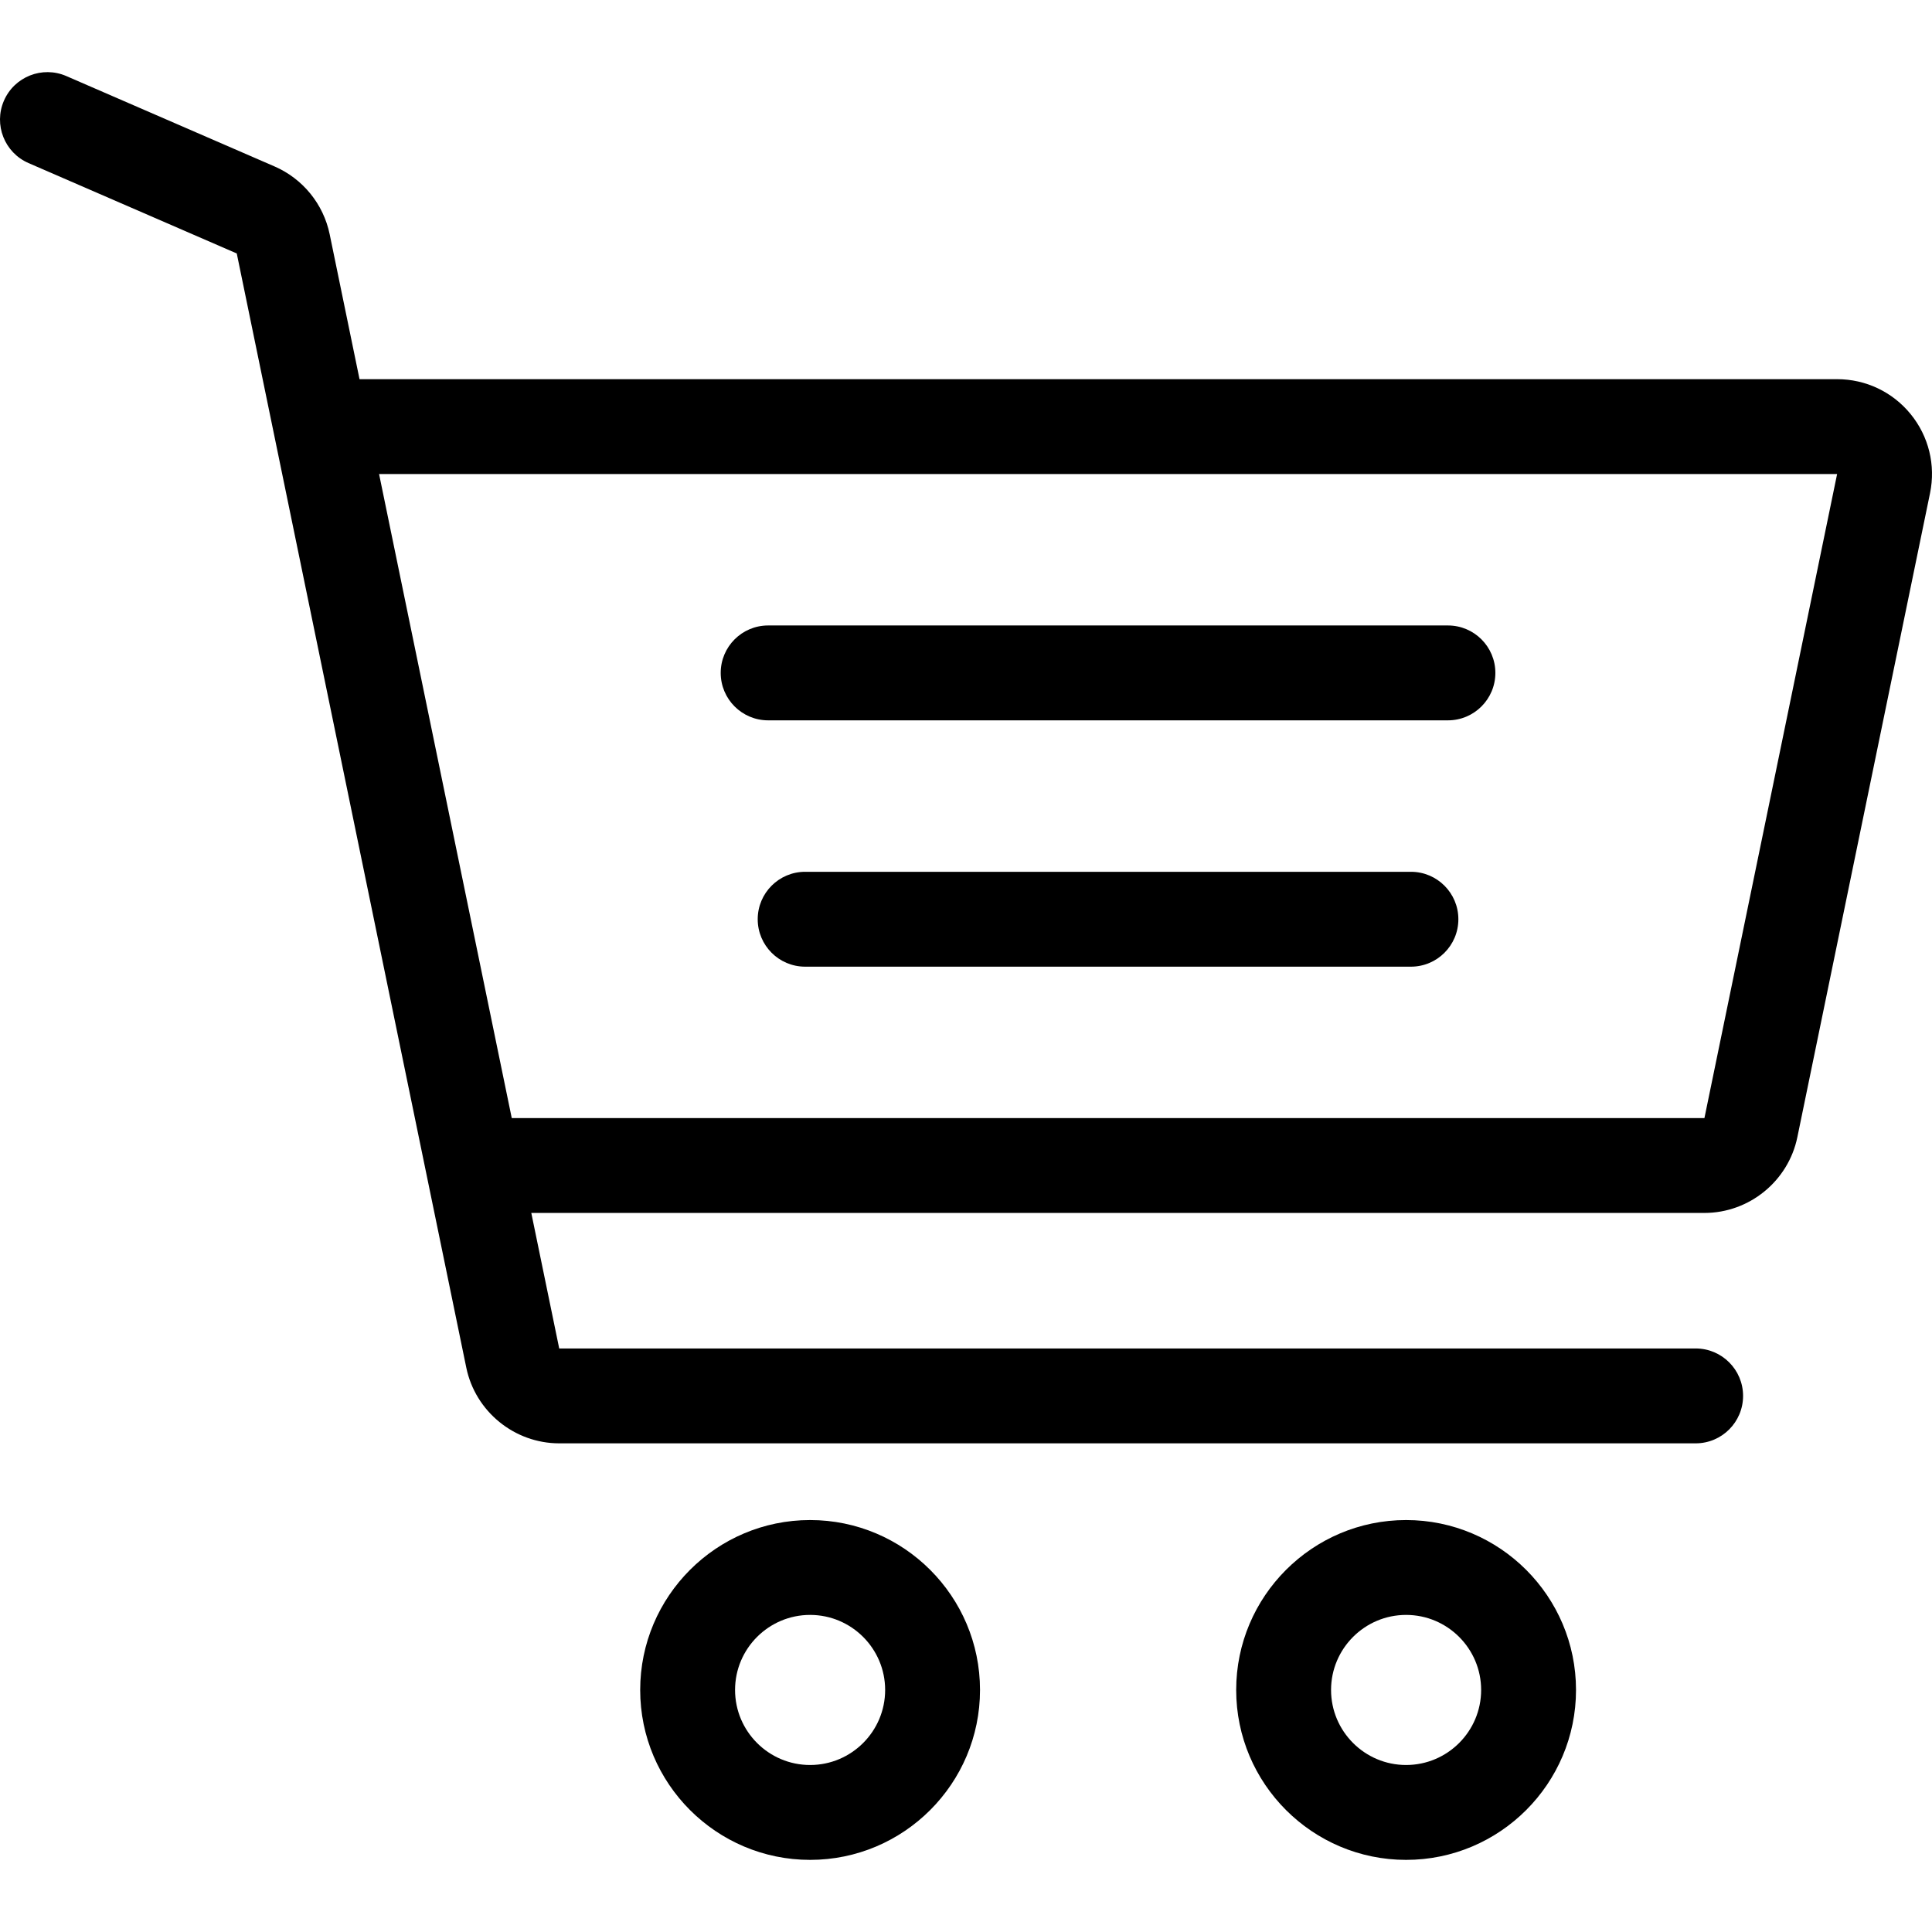
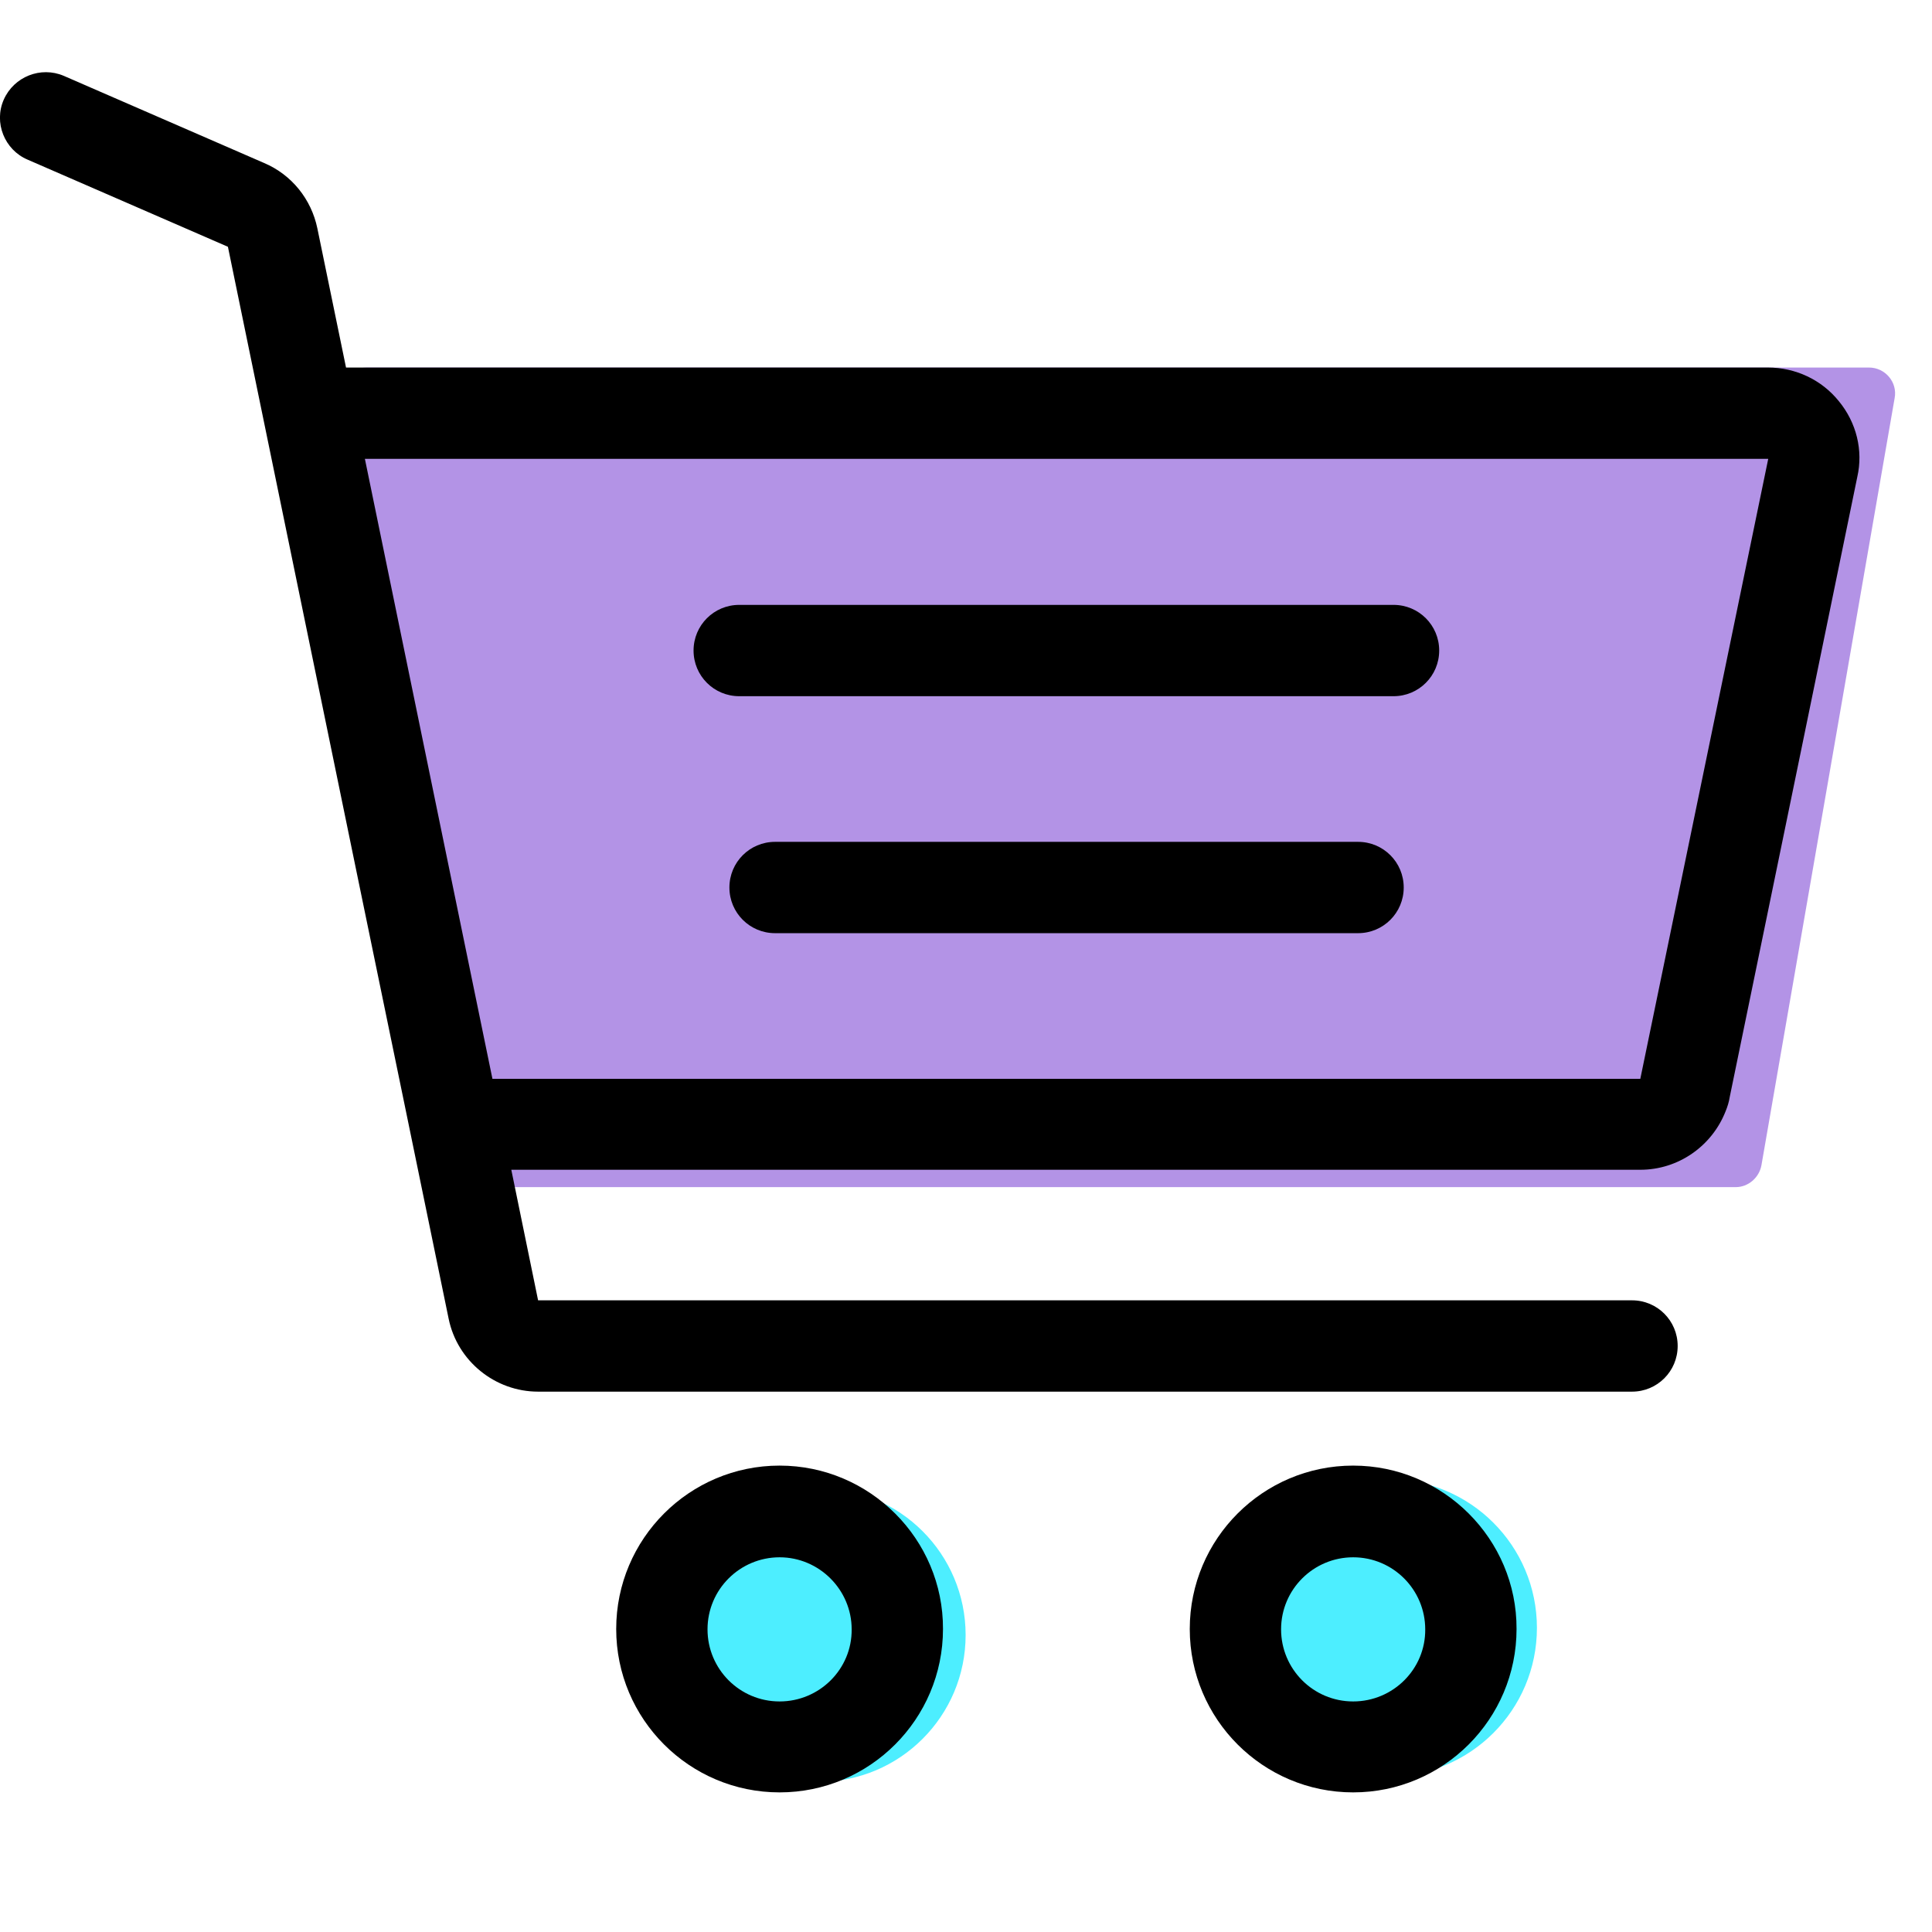
- <svg xmlns="http://www.w3.org/2000/svg" version="1.1" id="Layer_1" x="0px" y="0px" viewBox="0 0 511.999 511.999" style="enable-background:new 0 0 511.999 511.999;" xml:space="preserve">
+ <svg xmlns="http://www.w3.org/2000/svg" version="1.1" id="Layer_1" x="0px" y="0px" viewBox="0 0 512 512" style="enable-background:new 0 0 512 512;" xml:space="preserve">
+   <style type="text/css">
+ 	.st0{opacity:0.68;fill:#9061DB;}
+ 	.st1{fill:#4DEEFF;}
+ </style>
+   <path class="st0" d="M97.2,97.4h398.1c4.3,0,7.6,3.9,6.8,8.1l-35.3,203.3c-0.6,3.3-3.5,5.8-6.8,5.8H132.5c-3.4,0-6.3-2.4-6.8-5.8  L90.3,105.6C89.6,101.3,92.8,97.4,97.2,97.4z" />
+   <circle class="st1" cx="217" cy="433.3" r="38.9" />
+   <circle class="st1" cx="367.9" cy="431.4" r="39.4" />
  <g>
    <g>
-       <path d="M214.685,402.828c-24.829,0-45.029,20.2-45.029,45.029c0,24.829,20.2,45.029,45.029,45.029s45.029-20.2,45.029-45.029    C259.713,423.028,239.513,402.828,214.685,402.828z M214.685,467.742c-10.966,0-19.887-8.922-19.887-19.887    c0-10.966,8.922-19.887,19.887-19.887s19.887,8.922,19.887,19.887C234.572,458.822,225.65,467.742,214.685,467.742z" />
+       <path d="M206.6,388.4c-23.9,0-43.3,19.4-43.3,43.3s19.4,43.3,43.3,43.3s43.3-19.4,43.3-43.3C250,407.9,230.5,388.4,206.6,388.4z     M206.6,450.9c-10.6,0-19.1-8.6-19.1-19.1c0-10.6,8.6-19.1,19.1-19.1s19.1,8.6,19.1,19.1C225.8,442.3,217.2,450.9,206.6,450.9z" />
    </g>
  </g>
  <g>
    <g>
-       <path d="M372.63,402.828c-24.829,0-45.029,20.2-45.029,45.029c0,24.829,20.2,45.029,45.029,45.029s45.029-20.2,45.029-45.029    C417.658,423.028,397.458,402.828,372.63,402.828z M372.63,467.742c-10.966,0-19.887-8.922-19.887-19.887    c0-10.966,8.922-19.887,19.887-19.887c10.966,0,19.887,8.922,19.887,19.887C392.517,458.822,383.595,467.742,372.63,467.742z" />
+       <path d="M358.6,388.4c-23.9,0-43.3,19.4-43.3,43.3s19.4,43.3,43.3,43.3s43.3-19.4,43.3-43.3C402,407.9,382.5,388.4,358.6,388.4z     M358.6,450.9c-10.6,0-19.1-8.6-19.1-19.1c0-10.6,8.6-19.1,19.1-19.1c10.6,0,19.1,8.6,19.1,19.1    C377.8,442.3,369.2,450.9,358.6,450.9z" />
    </g>
  </g>
  <g>
    <g>
-       <path d="M383.716,165.755H203.567c-6.943,0-12.571,5.628-12.571,12.571c0,6.943,5.629,12.571,12.571,12.571h180.149    c6.943,0,12.571-5.628,12.571-12.571C396.287,171.382,390.659,165.755,383.716,165.755z" />
+       <path d="M369.3,160.3H195.9c-6.7,0-12.1,5.4-12.1,12.1c0,6.7,5.4,12.1,12.1,12.1h173.4c6.7,0,12.1-5.4,12.1-12.1    C381.4,165.7,376,160.3,369.3,160.3z" />
    </g>
  </g>
  <g>
    <g>
-       <path d="M373.911,231.035H213.373c-6.943,0-12.571,5.628-12.571,12.571s5.628,12.571,12.571,12.571h160.537    c6.943,0,12.571-5.628,12.571-12.571C386.481,236.664,380.853,231.035,373.911,231.035z" />
+       <path d="M359.9,223.1H205.4c-6.7,0-12.1,5.4-12.1,12.1c0,6.7,5.4,12.1,12.1,12.1h154.5c6.7,0,12.1-5.4,12.1-12.1    C372,228.5,366.6,223.1,359.9,223.1z" />
    </g>
  </g>
  <g>
    <g>
-       <path d="M506.341,109.744c-4.794-5.884-11.898-9.258-19.489-9.258H95.278L87.37,62.097c-1.651-8.008-7.113-14.732-14.614-17.989    l-55.177-23.95c-6.37-2.767-13.773,0.156-16.536,6.524c-2.766,6.37,0.157,13.774,6.524,16.537L62.745,67.17l60.826,295.261    c2.396,11.628,12.752,20.068,24.625,20.068h301.166c6.943,0,12.571-5.628,12.571-12.571c0-6.943-5.628-12.571-12.571-12.571    H148.197l-7.399-35.916H451.69c11.872,0,22.229-8.44,24.624-20.068l35.163-170.675    C513.008,123.266,511.136,115.627,506.341,109.744z M451.69,296.301H135.619l-35.161-170.674l386.393,0.001L451.69,296.301z" />
+       <path d="M487.3,106.3c-4.6-5.7-11.5-8.9-18.8-8.9H91.7l-7.6-36.9c-1.6-7.7-6.8-14.2-14.1-17.3L16.9,20.1    C10.8,17.5,3.7,20.3,1,26.4c-2.7,6.1,0.2,13.3,6.3,15.9l53.1,23.1l34.1,165.7l13.1,63.5l11.3,54.9c2.3,11.2,12.3,19.3,23.7,19.3    h289.9c6.7,0,12.1-5.4,12.1-12.1c0-6.7-5.4-12.1-12.1-12.1H142.6l-7.1-34.6h299.2c10.1,0,19-6.3,22.6-15.5    c0.5-1.2,0.9-2.5,1.1-3.8l18.8-91.3l15-73C493.8,119.4,492,112,487.3,106.3z M434.7,285.9H130.5L96.7,121.6h371.9L434.7,285.9z" />
    </g>
  </g>
-   <g>
- </g>
-   <g>
- </g>
-   <g>
- </g>
-   <g>
- </g>
-   <g>
- </g>
-   <g>
- </g>
-   <g>
- </g>
-   <g>
- </g>
-   <g>
- </g>
-   <g>
- </g>
-   <g>
- </g>
-   <g>
- </g>
-   <g>
- </g>
-   <g>
- </g>
-   <g>
- </g>
</svg>
